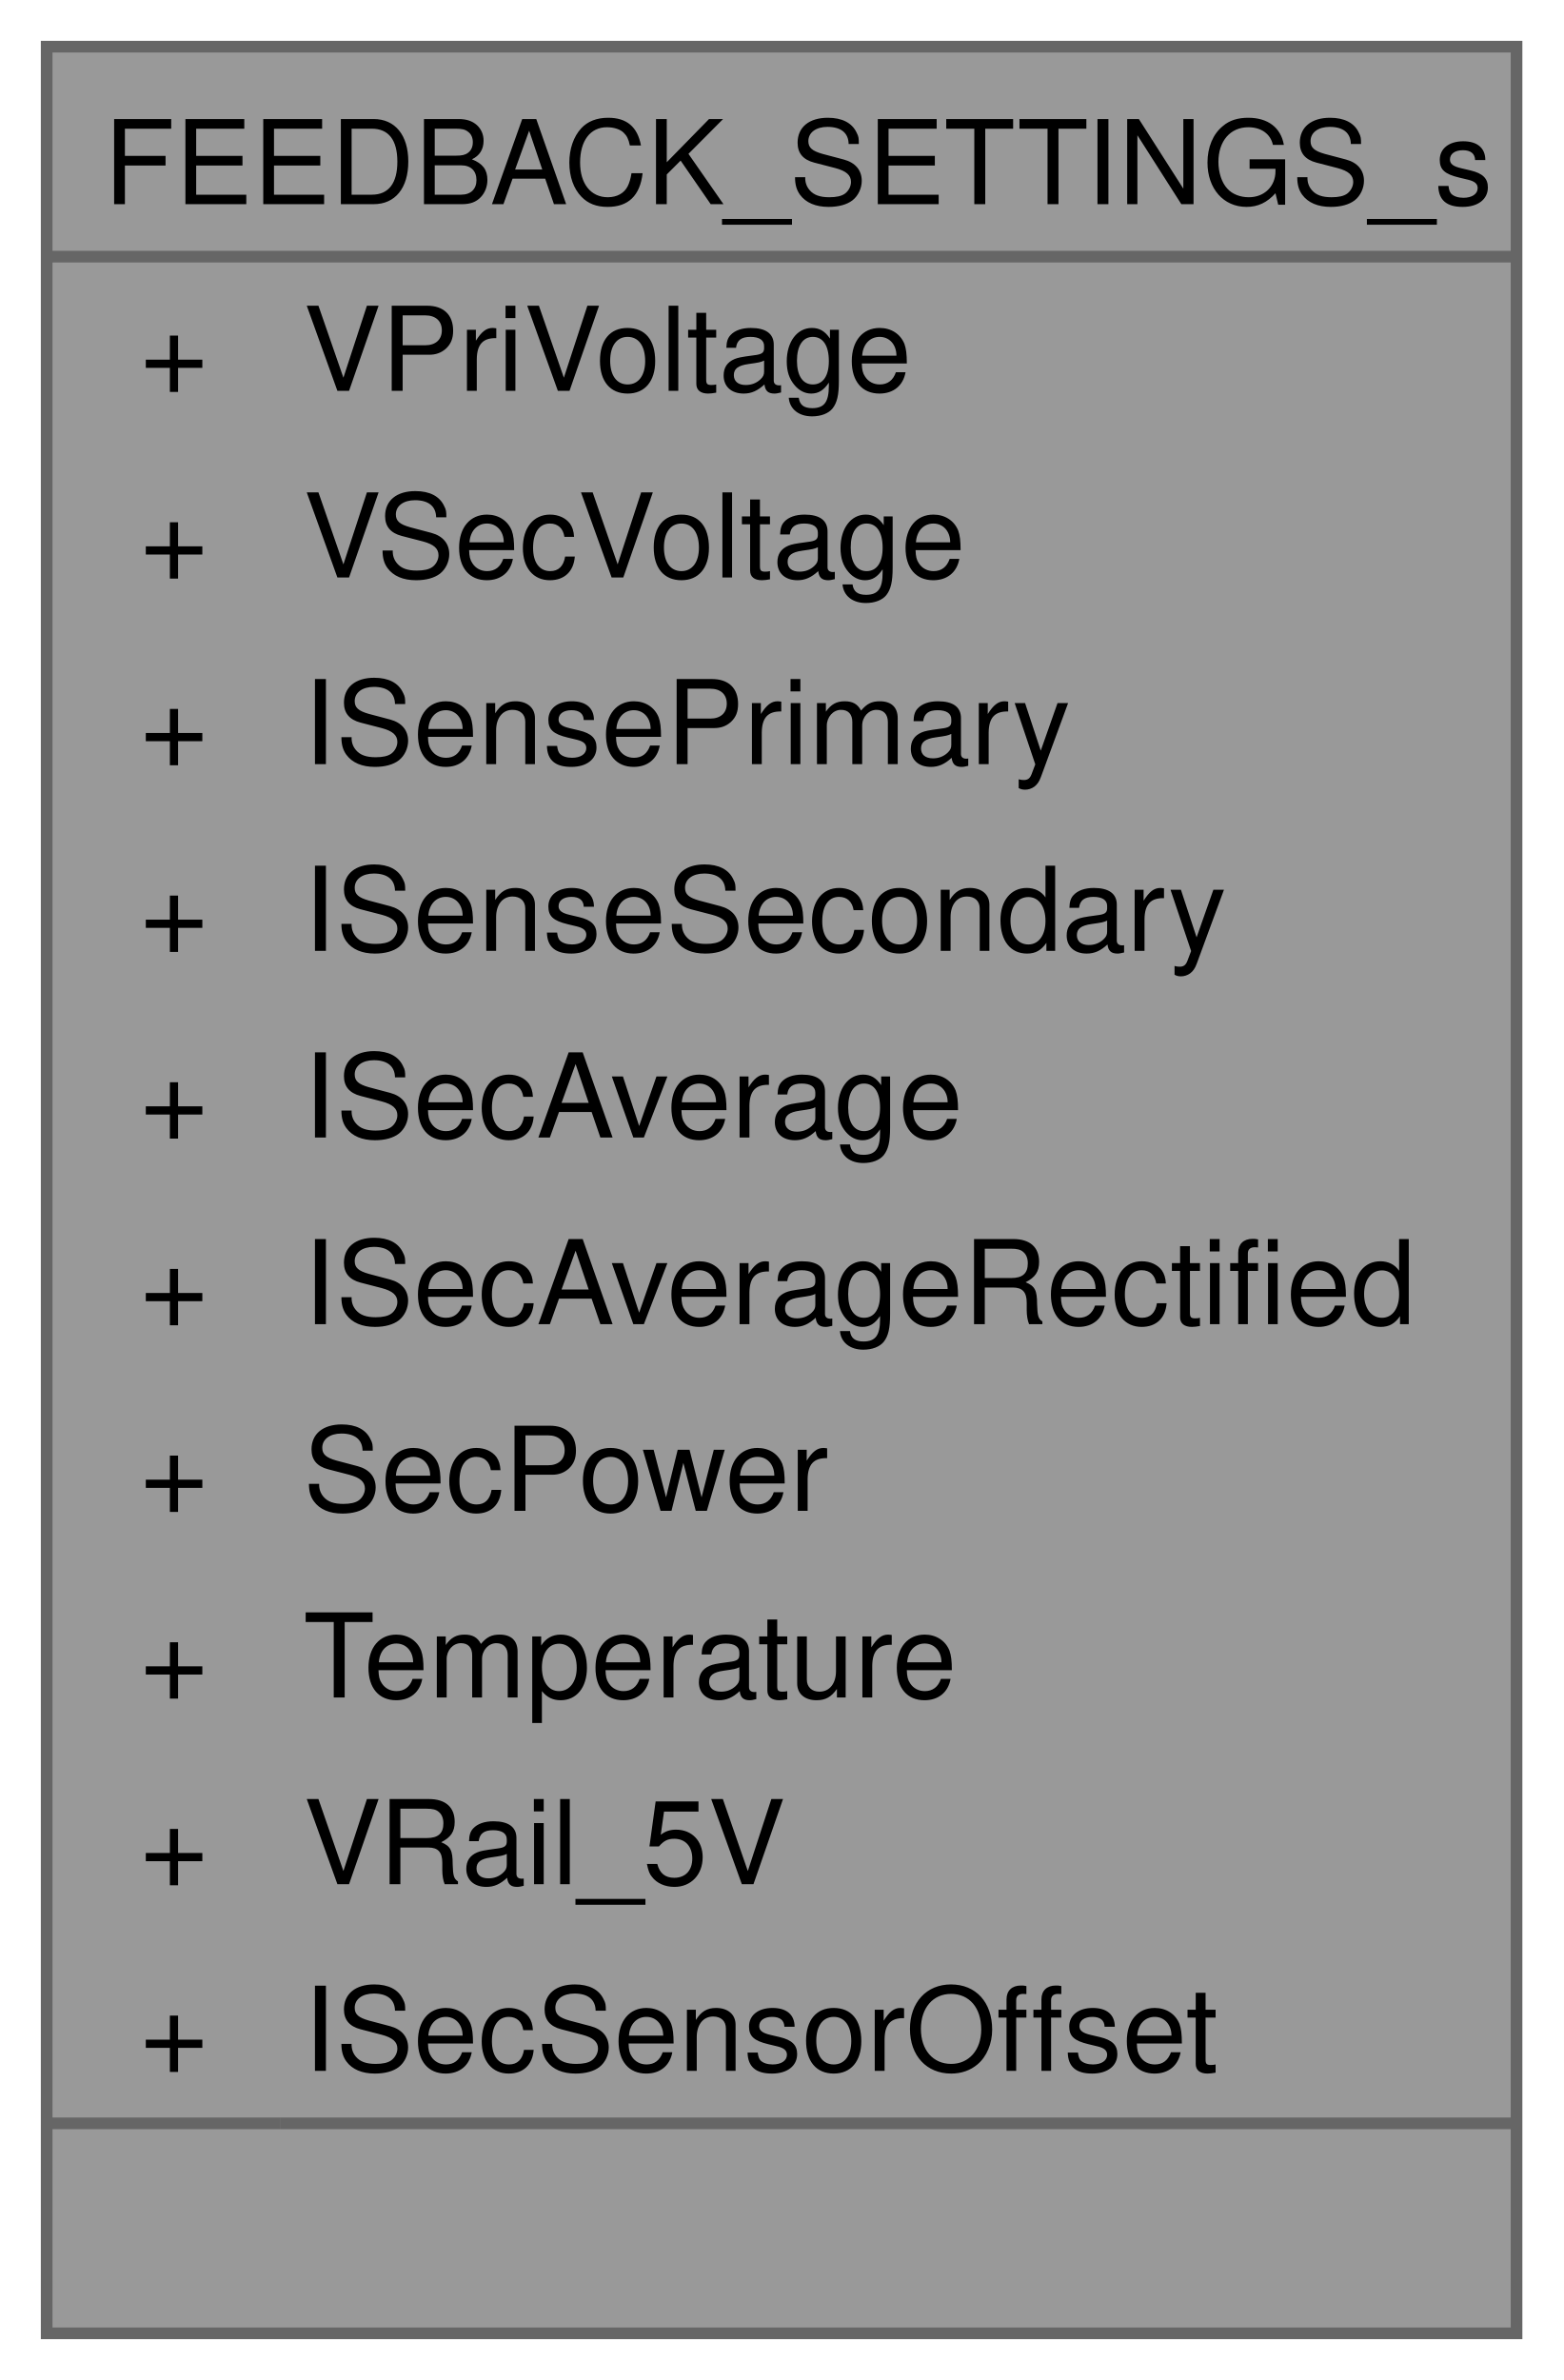
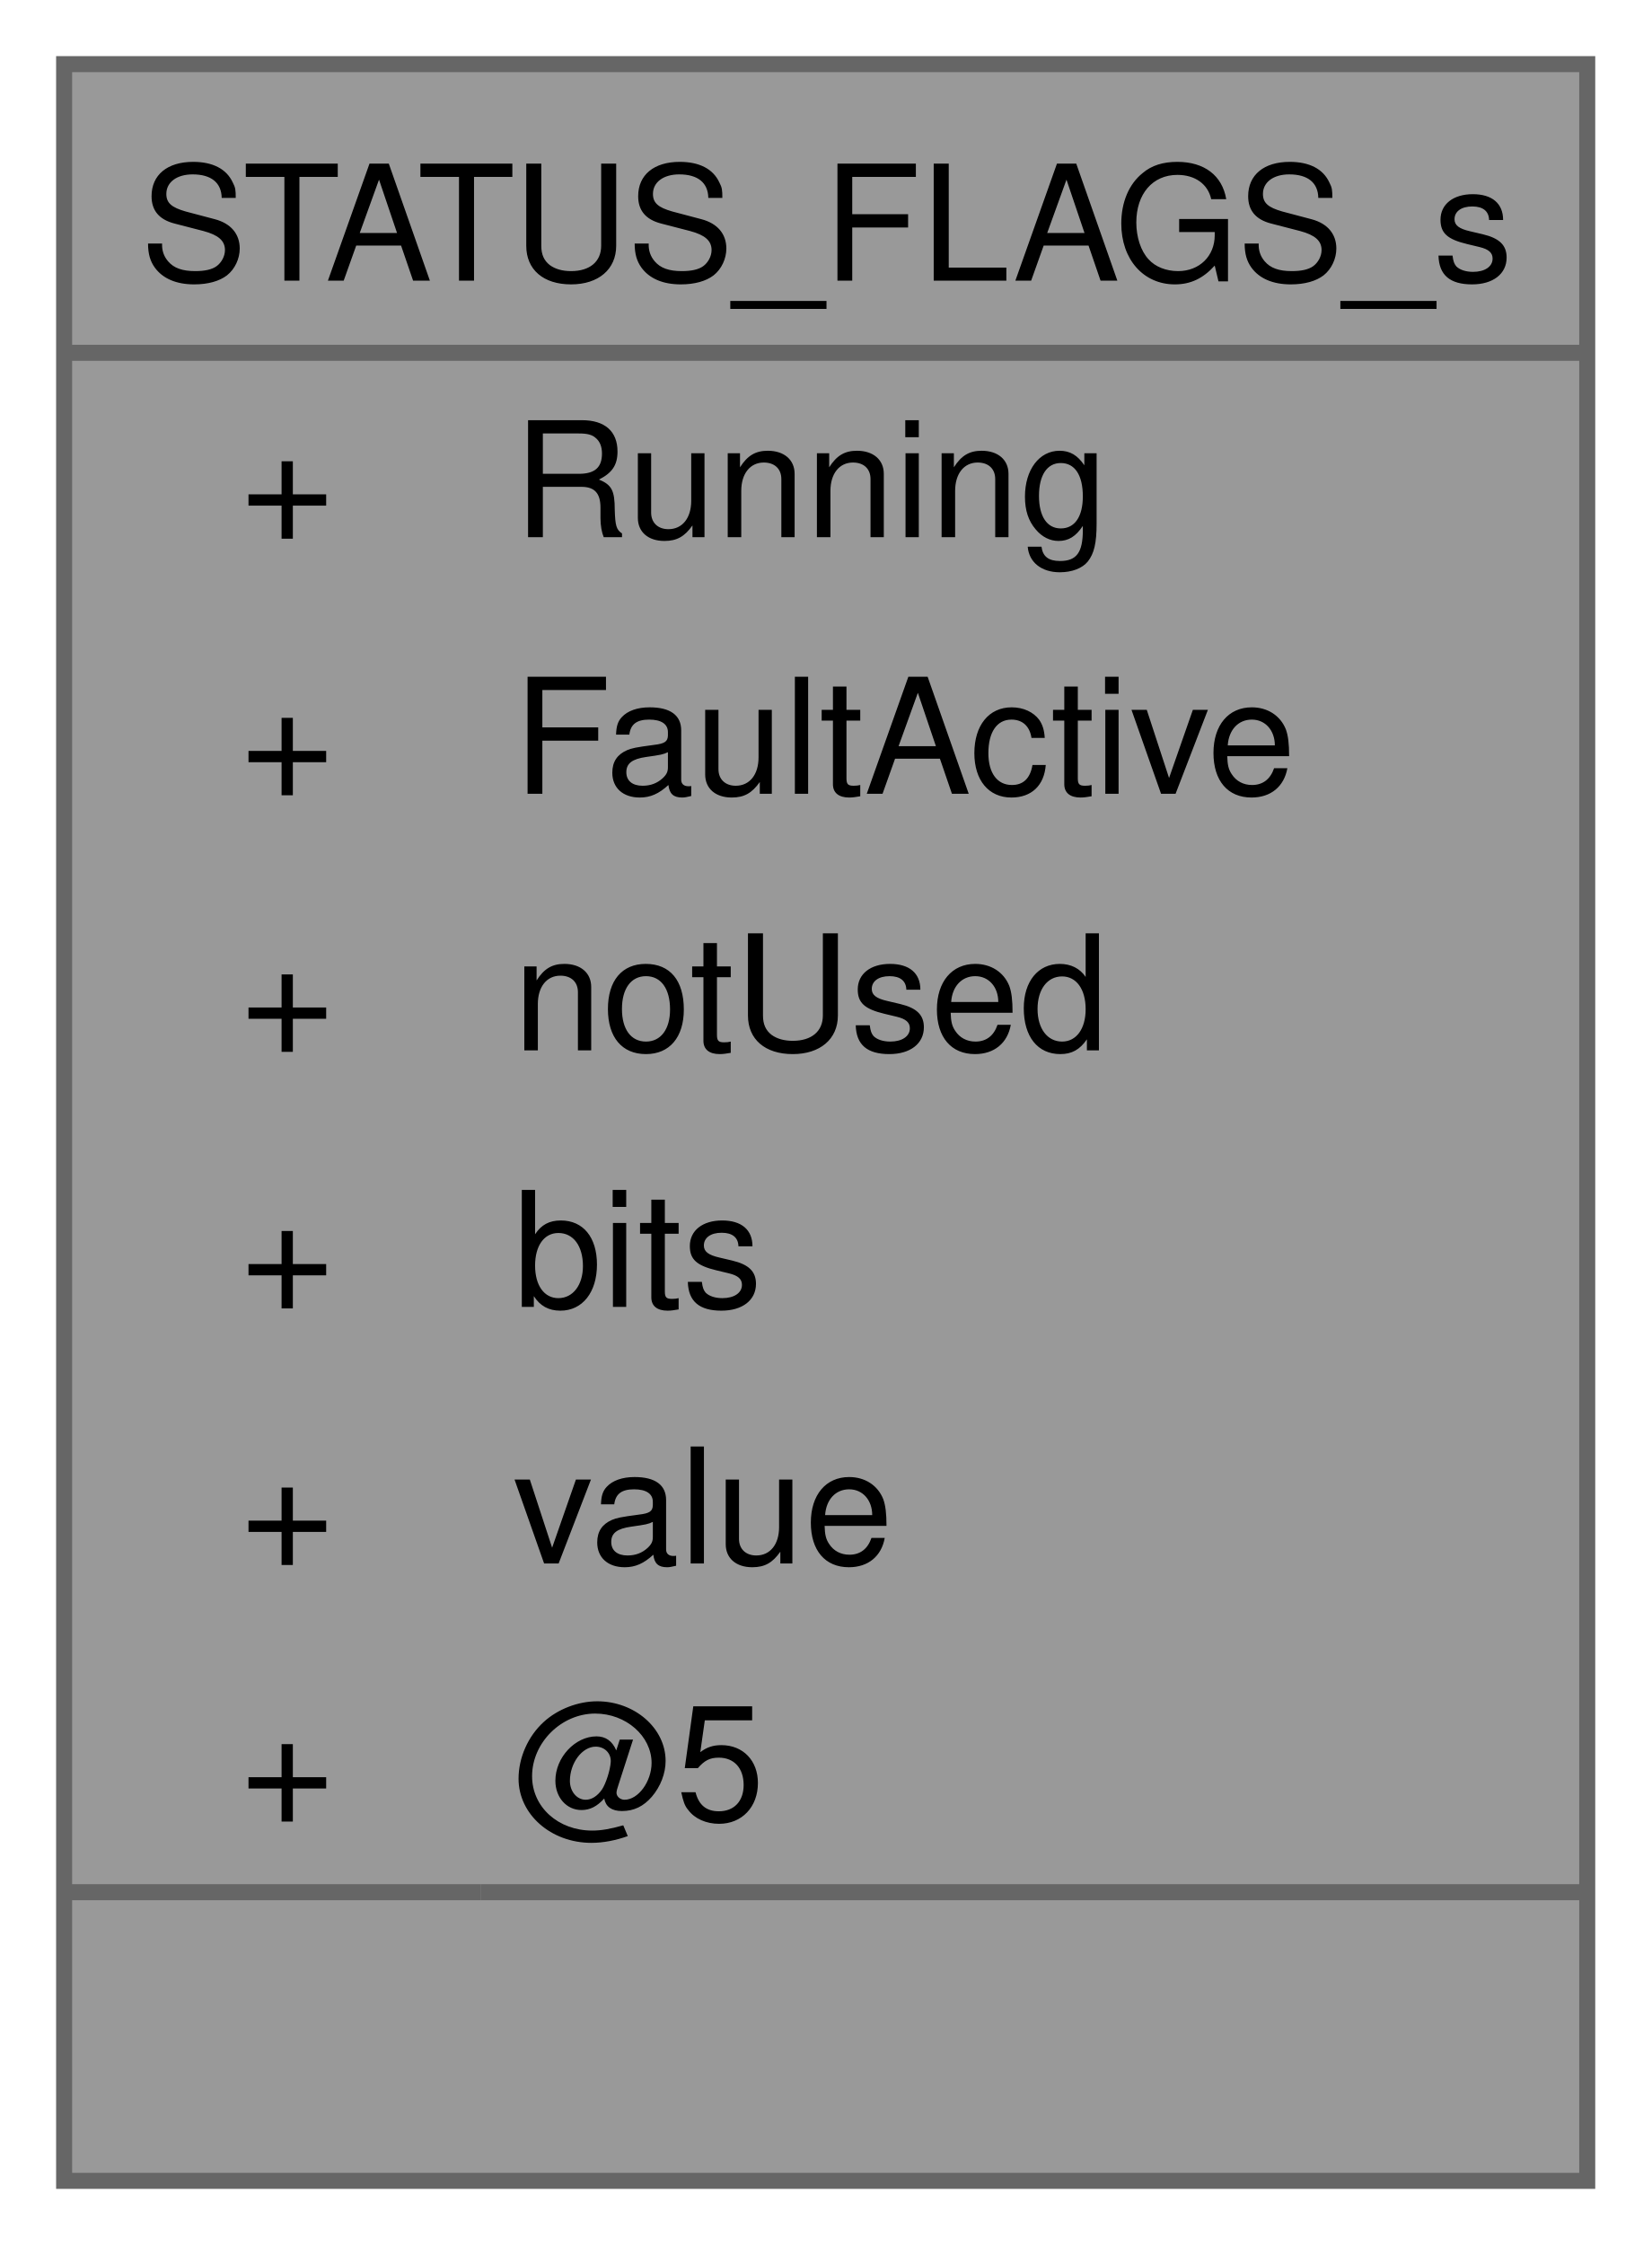
- <svg xmlns="http://www.w3.org/2000/svg" xmlns:xlink="http://www.w3.org/1999/xlink" width="134pt" height="204pt" viewBox="0.00 0.00 134.00 204.00">
-   <g id="graph0" class="graph" transform="scale(1 1) rotate(0) translate(4 200)">
+ <svg xmlns="http://www.w3.org/2000/svg" xmlns:xlink="http://www.w3.org/1999/xlink" width="103pt" height="140pt" viewBox="0.00 0.00 103.00 140.00">
+   <g id="graph0" class="graph" transform="scale(1 1) rotate(0) translate(4 136)">
    <g id="Node000001" class="node">
      <g id="a_Node000001">
-         <a xlink:title="Publicly accessible data buffer of most recent runtime data values.">
-           <polygon fill="#999999" stroke="none" points="126,-196 0,-196 0,0 126,0 126,-196" />
-           <text text-anchor="start" x="4.88" y="-182.5" font-family="Helvetica,sans-Serif" font-size="10.00">FEEDBACK_SETTINGS_s</text>
-           <text text-anchor="start" x="8" y="-166.5" font-family="Helvetica,sans-Serif" font-size="10.00">+</text>
-           <text text-anchor="start" x="22" y="-166.5" font-family="Helvetica,sans-Serif" font-size="10.00">VPriVoltage</text>
-           <text text-anchor="start" x="8" y="-150.5" font-family="Helvetica,sans-Serif" font-size="10.00">+</text>
-           <text text-anchor="start" x="22" y="-150.5" font-family="Helvetica,sans-Serif" font-size="10.00">VSecVoltage</text>
-           <text text-anchor="start" x="8" y="-134.5" font-family="Helvetica,sans-Serif" font-size="10.00">+</text>
-           <text text-anchor="start" x="22" y="-134.5" font-family="Helvetica,sans-Serif" font-size="10.00">ISensePrimary</text>
-           <text text-anchor="start" x="8" y="-118.5" font-family="Helvetica,sans-Serif" font-size="10.00">+</text>
-           <text text-anchor="start" x="22" y="-118.5" font-family="Helvetica,sans-Serif" font-size="10.00">ISenseSecondary</text>
-           <text text-anchor="start" x="8" y="-102.5" font-family="Helvetica,sans-Serif" font-size="10.00">+</text>
-           <text text-anchor="start" x="22" y="-102.5" font-family="Helvetica,sans-Serif" font-size="10.00">ISecAverage</text>
-           <text text-anchor="start" x="8" y="-86.5" font-family="Helvetica,sans-Serif" font-size="10.00">+</text>
-           <text text-anchor="start" x="22" y="-86.5" font-family="Helvetica,sans-Serif" font-size="10.00">ISecAverageRectified</text>
-           <text text-anchor="start" x="8" y="-70.5" font-family="Helvetica,sans-Serif" font-size="10.00">+</text>
-           <text text-anchor="start" x="22" y="-70.5" font-family="Helvetica,sans-Serif" font-size="10.00">SecPower</text>
-           <text text-anchor="start" x="8" y="-54.5" font-family="Helvetica,sans-Serif" font-size="10.00">+</text>
-           <text text-anchor="start" x="22" y="-54.5" font-family="Helvetica,sans-Serif" font-size="10.00">Temperature</text>
-           <text text-anchor="start" x="8" y="-38.5" font-family="Helvetica,sans-Serif" font-size="10.00">+</text>
-           <text text-anchor="start" x="22" y="-38.5" font-family="Helvetica,sans-Serif" font-size="10.00">VRail_5V</text>
-           <text text-anchor="start" x="8" y="-22.5" font-family="Helvetica,sans-Serif" font-size="10.00">+</text>
-           <text text-anchor="start" x="22" y="-22.5" font-family="Helvetica,sans-Serif" font-size="10.00">ISecSensorOffset</text>
-           <text text-anchor="start" x="61.5" y="-6.5" font-family="Helvetica,sans-Serif" font-size="10.00"> </text>
-           <polygon fill="#666666" stroke="#666666" points="0,-178 0,-178 126,-178 126,-178 0,-178" />
-           <polygon fill="#666666" stroke="#666666" points="0,-18 0,-18 20,-18 20,-18 0,-18" />
-           <polygon fill="#666666" stroke="#666666" points="20,-18 20,-18 126,-18 126,-18 20,-18" />
-           <polygon fill="none" stroke="#666666" points="0,0 0,-196 126,-196 126,0 0,0" />
+         <a xlink:title="Power converter status flags.">
+           <polygon fill="#999999" stroke="none" points="95,-132 0,-132 0,0 95,0 95,-132" />
+           <text text-anchor="start" x="4.75" y="-118.5" font-family="Helvetica,sans-Serif" font-size="10.00">STATUS_FLAGS_s</text>
+           <text text-anchor="start" x="11" y="-102.5" font-family="Helvetica,sans-Serif" font-size="10.00">+</text>
+           <text text-anchor="start" x="28" y="-102.5" font-family="Helvetica,sans-Serif" font-size="10.00">Running</text>
+           <text text-anchor="start" x="11" y="-86.5" font-family="Helvetica,sans-Serif" font-size="10.00">+</text>
+           <text text-anchor="start" x="28" y="-86.5" font-family="Helvetica,sans-Serif" font-size="10.00">FaultActive</text>
+           <text text-anchor="start" x="11" y="-70.5" font-family="Helvetica,sans-Serif" font-size="10.00">+</text>
+           <text text-anchor="start" x="28" y="-70.5" font-family="Helvetica,sans-Serif" font-size="10.00">notUsed</text>
+           <text text-anchor="start" x="11" y="-54.5" font-family="Helvetica,sans-Serif" font-size="10.00">+</text>
+           <text text-anchor="start" x="28" y="-54.5" font-family="Helvetica,sans-Serif" font-size="10.00">bits</text>
+           <text text-anchor="start" x="11" y="-38.5" font-family="Helvetica,sans-Serif" font-size="10.00">+</text>
+           <text text-anchor="start" x="28" y="-38.5" font-family="Helvetica,sans-Serif" font-size="10.00">value</text>
+           <text text-anchor="start" x="11" y="-22.5" font-family="Helvetica,sans-Serif" font-size="10.00">+</text>
+           <text text-anchor="start" x="28" y="-22.5" font-family="Helvetica,sans-Serif" font-size="10.00">@5</text>
+           <text text-anchor="start" x="46" y="-6.5" font-family="Helvetica,sans-Serif" font-size="10.00"> </text>
+           <polygon fill="#666666" stroke="#666666" points="0,-114 0,-114 95,-114 95,-114 0,-114" />
+           <polygon fill="#666666" stroke="#666666" points="0,-18 0,-18 26,-18 26,-18 0,-18" />
+           <polygon fill="#666666" stroke="#666666" points="26,-18 26,-18 95,-18 95,-18 26,-18" />
+           <polygon fill="none" stroke="#666666" points="0,0 0,-132 95,-132 95,0 0,0" />
        </a>
      </g>
    </g>
  </g>
</svg>
